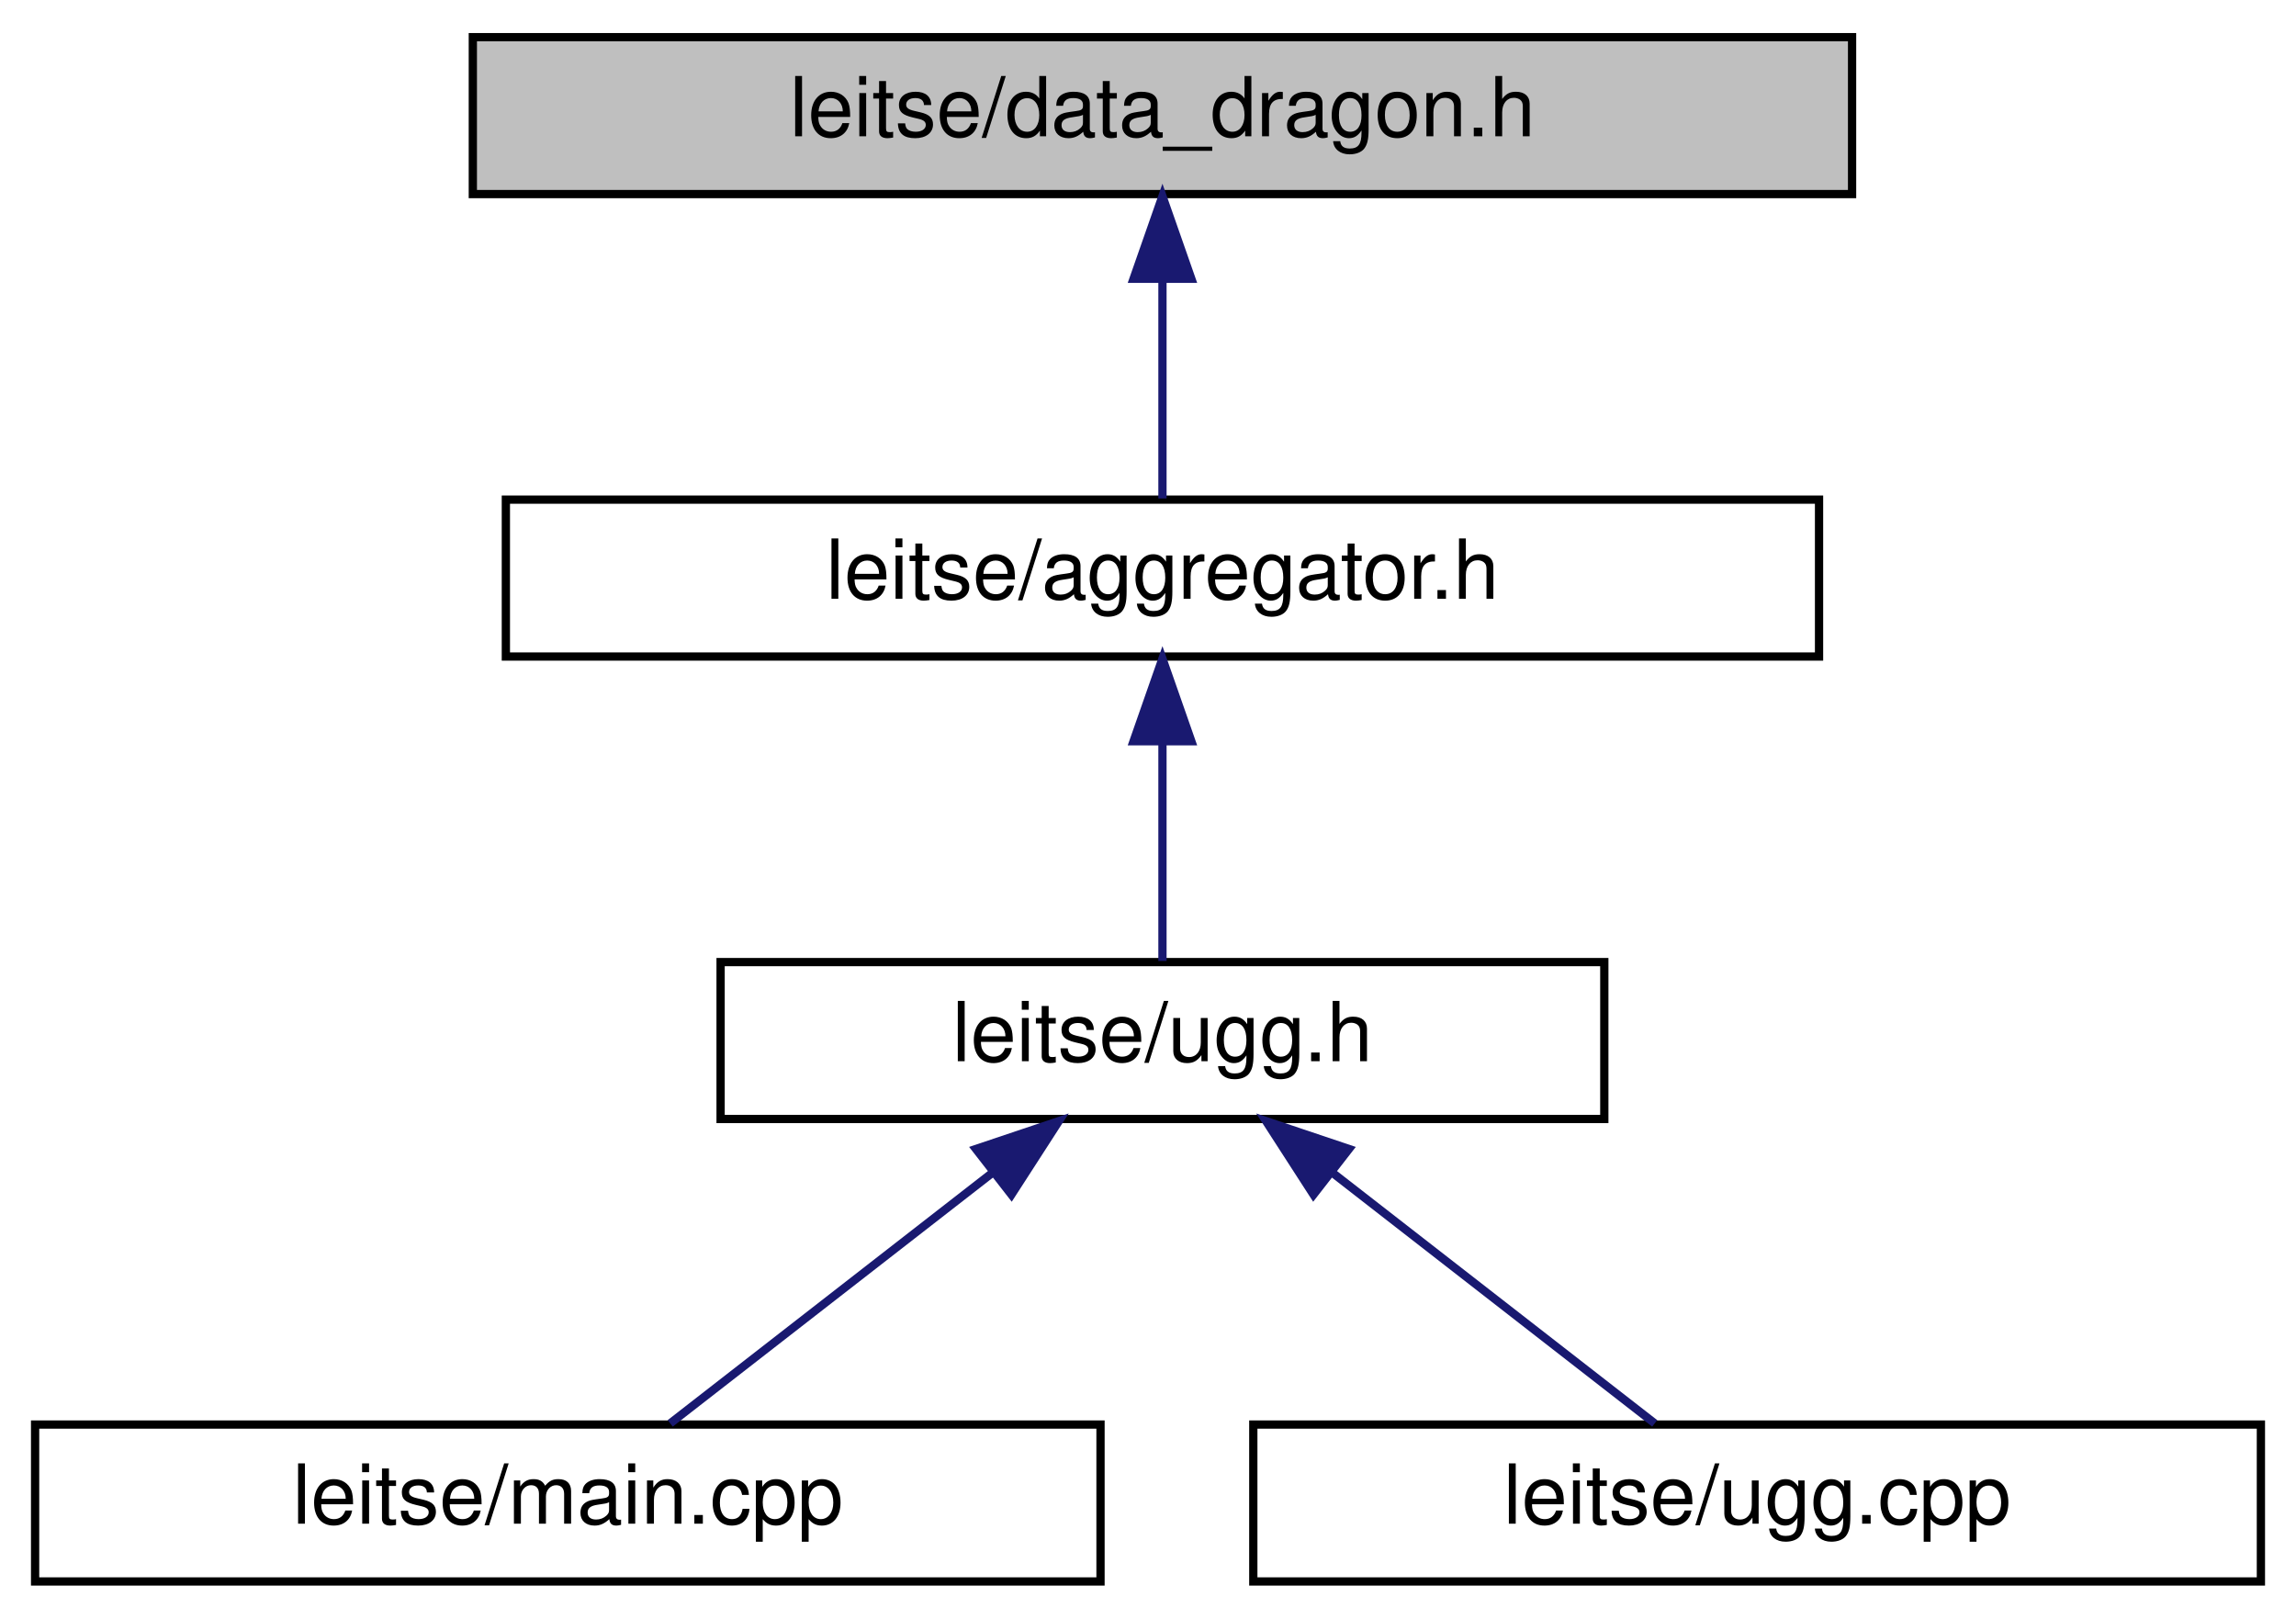
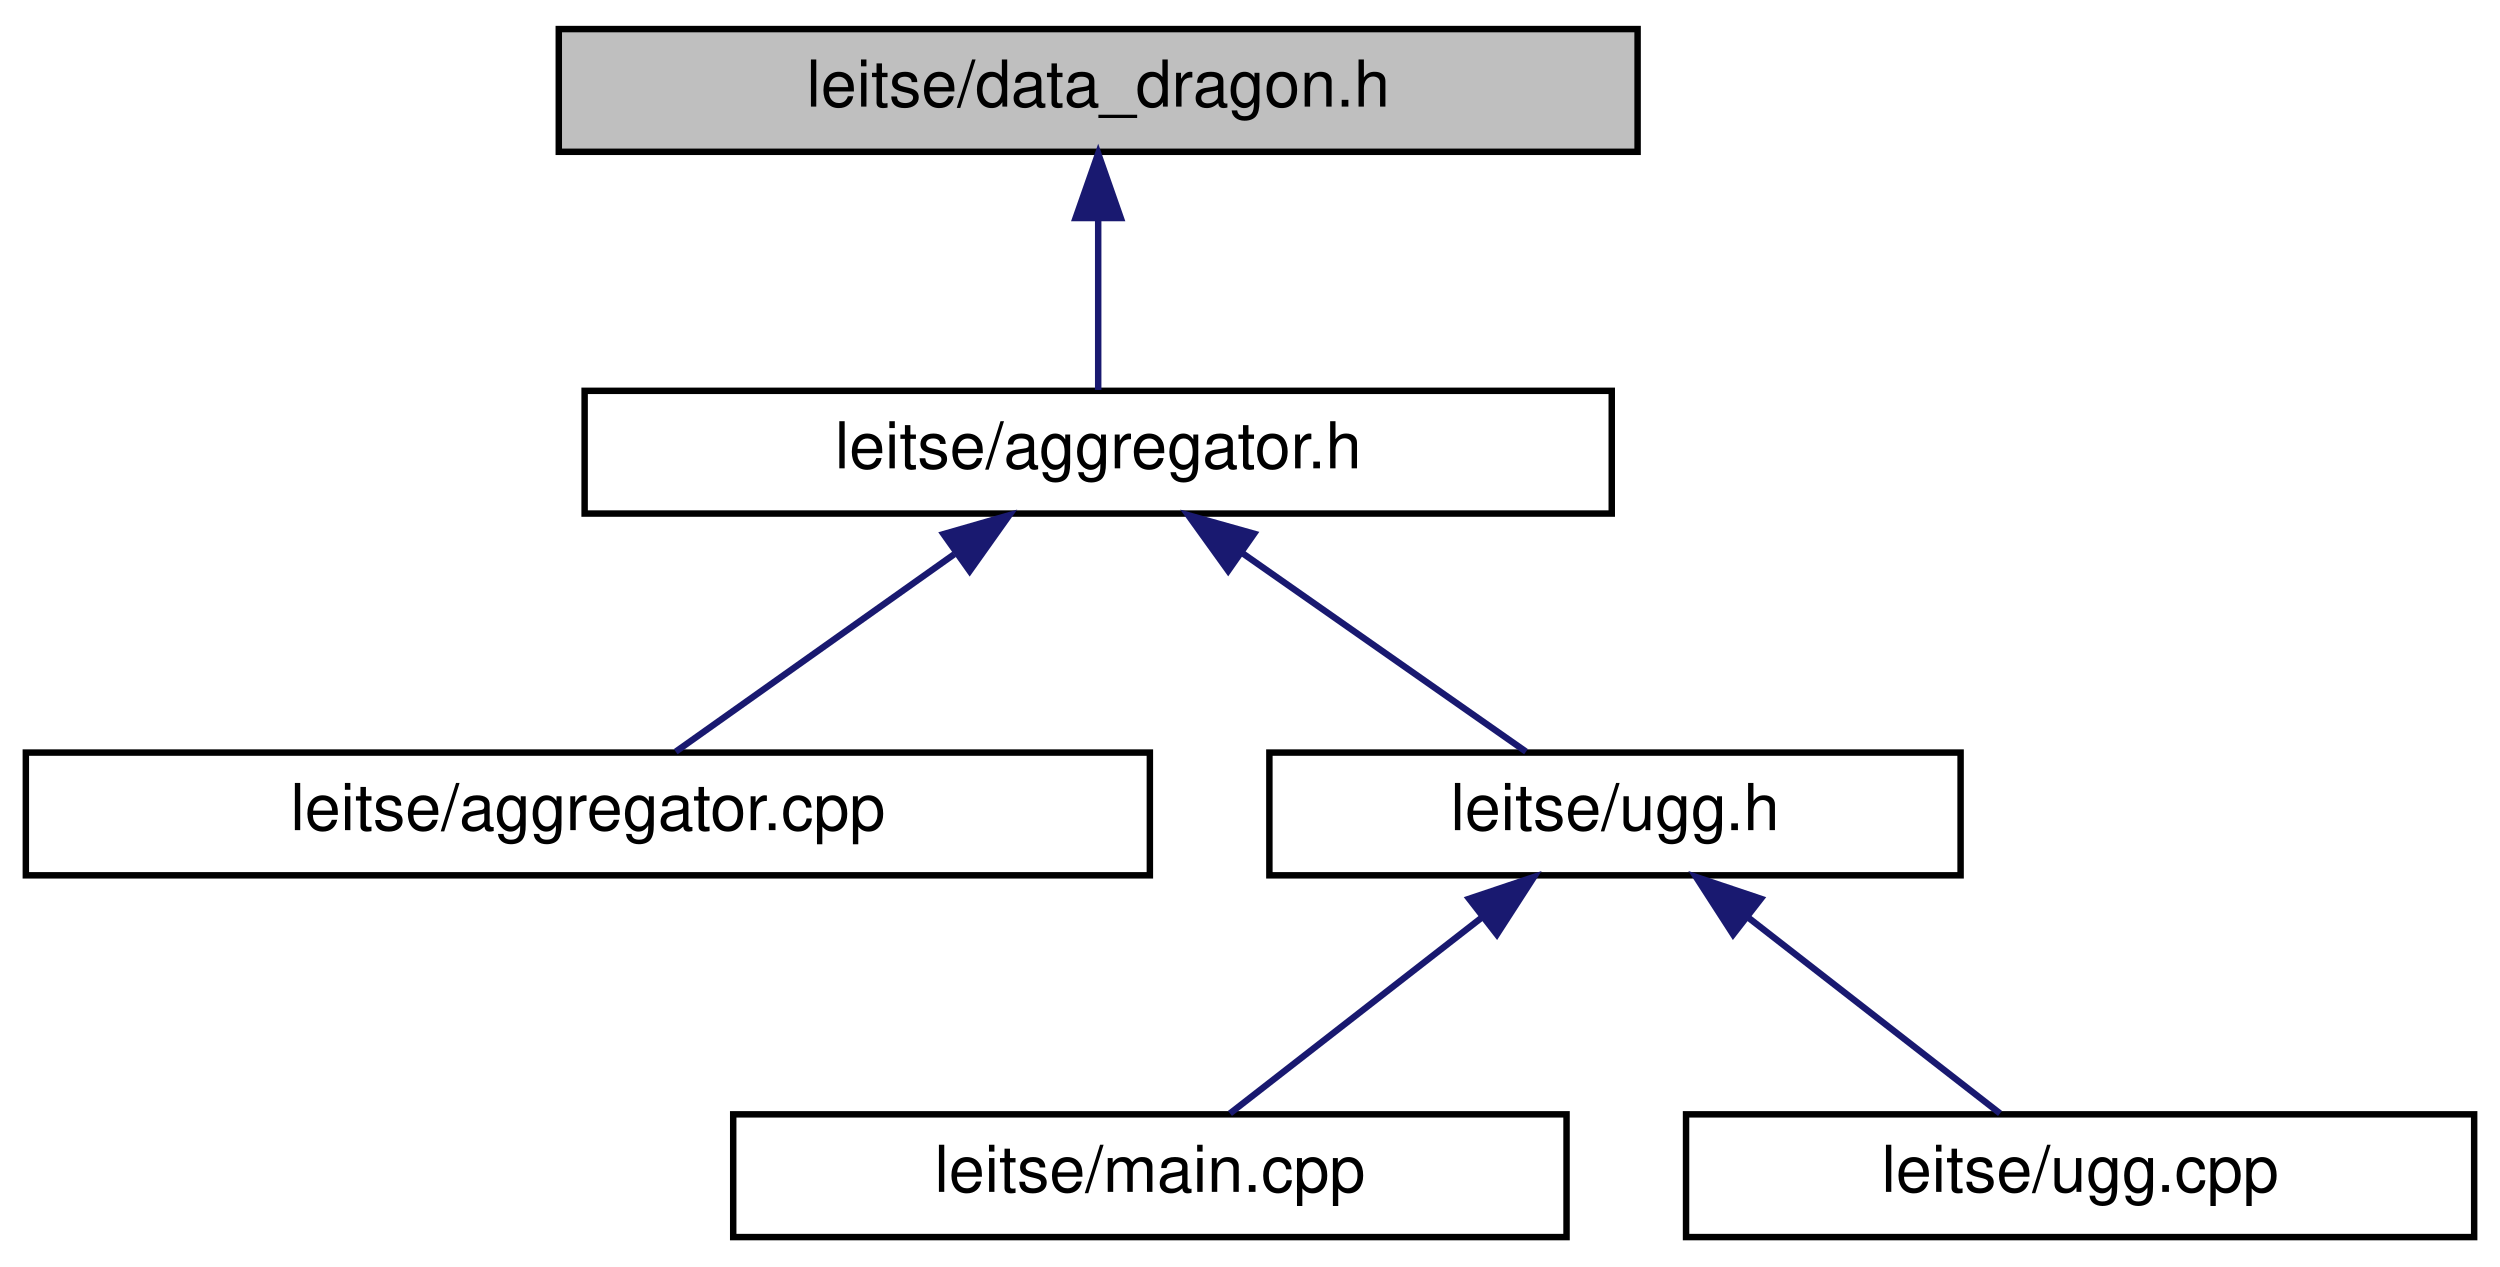
- <svg xmlns="http://www.w3.org/2000/svg" xmlns:xlink="http://www.w3.org/1999/xlink" width="278pt" height="196pt" viewBox="0.00 0.00 277.50 196.00">
+ <svg xmlns="http://www.w3.org/2000/svg" xmlns:xlink="http://www.w3.org/1999/xlink" width="387pt" height="196pt" viewBox="0.00 0.00 387.00 196.00">
  <g id="graph0" class="graph" transform="scale(1 1) rotate(0) translate(4 192)">
    <g id="node1" class="node">
      <g id="a_node1">
        <a xlink:title=" ">
-           <polygon fill="#bfbfbf" stroke="#000000" points="53,-168.5 53,-187.5 220,-187.5 220,-168.5 53,-168.5" />
-           <text text-anchor="middle" x="136.5" y="-175.5" font-family="Helvetica,sans-Serif" font-size="10.00" fill="#000000">leitse/data_dragon.h</text>
+           <polygon fill="#bfbfbf" stroke="#000000" points="82.5,-168.5 82.5,-187.5 249.5,-187.5 249.5,-168.5 82.5,-168.5" />
+           <text text-anchor="middle" x="166" y="-175.5" font-family="Helvetica,sans-Serif" font-size="10.00" fill="#000000">leitse/data_dragon.h</text>
        </a>
      </g>
    </g>
    <g id="node2" class="node">
      <g id="a_node2">
        <a xlink:href="aggregator_8h.html" target="_top" xlink:title=" ">
-           <polygon fill="none" stroke="#000000" points="57,-112.5 57,-131.5 216,-131.5 216,-112.5 57,-112.5" />
-           <text text-anchor="middle" x="136.5" y="-119.5" font-family="Helvetica,sans-Serif" font-size="10.00" fill="#000000">leitse/aggregator.h</text>
+           <polygon fill="none" stroke="#000000" points="86.5,-112.5 86.5,-131.5 245.5,-131.5 245.5,-112.5 86.5,-112.5" />
+           <text text-anchor="middle" x="166" y="-119.5" font-family="Helvetica,sans-Serif" font-size="10.00" fill="#000000">leitse/aggregator.h</text>
        </a>
      </g>
    </g>
    <g id="edge1" class="edge">
-       <path fill="none" stroke="#191970" d="M136.5,-158.157C136.5,-149.155 136.5,-138.92 136.5,-131.643" />
-       <polygon fill="#191970" stroke="#191970" points="133,-158.245 136.5,-168.245 140,-158.246 133,-158.245" />
+       <path fill="none" stroke="#191970" d="M166,-158.157C166,-149.155 166,-138.92 166,-131.643" />
+       <polygon fill="#191970" stroke="#191970" points="162.5,-158.245 166,-168.245 169.5,-158.246 162.5,-158.245" />
    </g>
    <g id="node3" class="node">
      <g id="a_node3">
-         <a xlink:href="ugg_8h.html" target="_top" xlink:title=" ">
-           <polygon fill="none" stroke="#000000" points="83,-56.5 83,-75.5 190,-75.5 190,-56.5 83,-56.5" />
-           <text text-anchor="middle" x="136.5" y="-63.5" font-family="Helvetica,sans-Serif" font-size="10.00" fill="#000000">leitse/ugg.h</text>
+         <a xlink:href="aggregator_8cpp.html" target="_top" xlink:title=" ">
+           <polygon fill="none" stroke="#000000" points="0,-56.5 0,-75.5 174,-75.5 174,-56.5 0,-56.5" />
+           <text text-anchor="middle" x="87" y="-63.5" font-family="Helvetica,sans-Serif" font-size="10.00" fill="#000000">leitse/aggregator.cpp</text>
        </a>
      </g>
    </g>
    <g id="edge2" class="edge">
-       <path fill="none" stroke="#191970" d="M136.5,-102.157C136.5,-93.155 136.5,-82.92 136.5,-75.643" />
-       <polygon fill="#191970" stroke="#191970" points="133,-102.246 136.5,-112.246 140,-102.246 133,-102.246" />
+       <path fill="none" stroke="#191970" d="M143.724,-106.21C129.85,-96.374 112.448,-84.039 100.603,-75.643" />
+       <polygon fill="#191970" stroke="#191970" points="142.057,-109.318 152.239,-112.246 146.105,-103.607 142.057,-109.318" />
    </g>
    <g id="node4" class="node">
      <g id="a_node4">
-         <a xlink:href="main_8cpp.html" target="_top" xlink:title=" ">
-           <polygon fill="none" stroke="#000000" points="0,-.5 0,-19.5 129,-19.5 129,-.5 0,-.5" />
-           <text text-anchor="middle" x="64.5" y="-7.5" font-family="Helvetica,sans-Serif" font-size="10.00" fill="#000000">leitse/main.cpp</text>
+         <a xlink:href="ugg_8h.html" target="_top" xlink:title=" ">
+           <polygon fill="none" stroke="#000000" points="192.5,-56.5 192.5,-75.5 299.5,-75.5 299.5,-56.5 192.5,-56.5" />
+           <text text-anchor="middle" x="246" y="-63.5" font-family="Helvetica,sans-Serif" font-size="10.00" fill="#000000">leitse/ugg.h</text>
        </a>
      </g>
    </g>
    <g id="edge3" class="edge">
-       <path fill="none" stroke="#191970" d="M115.836,-49.928C103.251,-40.14 87.591,-27.959 76.898,-19.643" />
-       <polygon fill="#191970" stroke="#191970" points="113.916,-52.869 123.959,-56.245 118.214,-47.343 113.916,-52.869" />
+       <path fill="none" stroke="#191970" d="M188.157,-106.49C202.272,-96.61 220.115,-84.119 232.225,-75.643" />
+       <polygon fill="#191970" stroke="#191970" points="186.12,-103.644 179.935,-112.246 190.134,-109.378 186.12,-103.644" />
    </g>
    <g id="node5" class="node">
      <g id="a_node5">
-         <a xlink:href="ugg_8cpp.html" target="_top" xlink:title=" ">
-           <polygon fill="none" stroke="#000000" points="147.5,-.5 147.5,-19.5 269.5,-19.5 269.5,-.5 147.5,-.5" />
-           <text text-anchor="middle" x="208.5" y="-7.5" font-family="Helvetica,sans-Serif" font-size="10.00" fill="#000000">leitse/ugg.cpp</text>
+         <a xlink:href="main_8cpp.html" target="_top" xlink:title=" ">
+           <polygon fill="none" stroke="#000000" points="109.5,-.5 109.5,-19.5 238.5,-19.5 238.5,-.5 109.5,-.5" />
+           <text text-anchor="middle" x="174" y="-7.5" font-family="Helvetica,sans-Serif" font-size="10.00" fill="#000000">leitse/main.cpp</text>
        </a>
      </g>
    </g>
    <g id="edge4" class="edge">
-       <path fill="none" stroke="#191970" d="M157.164,-49.928C169.749,-40.14 185.409,-27.959 196.102,-19.643" />
-       <polygon fill="#191970" stroke="#191970" points="154.786,-47.343 149.041,-56.245 159.084,-52.869 154.786,-47.343" />
+       <path fill="none" stroke="#191970" d="M225.336,-49.928C212.751,-40.14 197.091,-27.959 186.398,-19.643" />
+       <polygon fill="#191970" stroke="#191970" points="223.416,-52.869 233.459,-56.245 227.714,-47.343 223.416,-52.869" />
+     </g>
+     <g id="node6" class="node">
+       <g id="a_node6">
+         <a xlink:href="ugg_8cpp.html" target="_top" xlink:title=" ">
+           <polygon fill="none" stroke="#000000" points="257,-.5 257,-19.5 379,-19.5 379,-.5 257,-.5" />
+           <text text-anchor="middle" x="318" y="-7.5" font-family="Helvetica,sans-Serif" font-size="10.00" fill="#000000">leitse/ugg.cpp</text>
+         </a>
+       </g>
+     </g>
+     <g id="edge5" class="edge">
+       <path fill="none" stroke="#191970" d="M266.664,-49.928C279.249,-40.14 294.909,-27.959 305.602,-19.643" />
+       <polygon fill="#191970" stroke="#191970" points="264.286,-47.343 258.541,-56.245 268.584,-52.869 264.286,-47.343" />
    </g>
  </g>
</svg>
